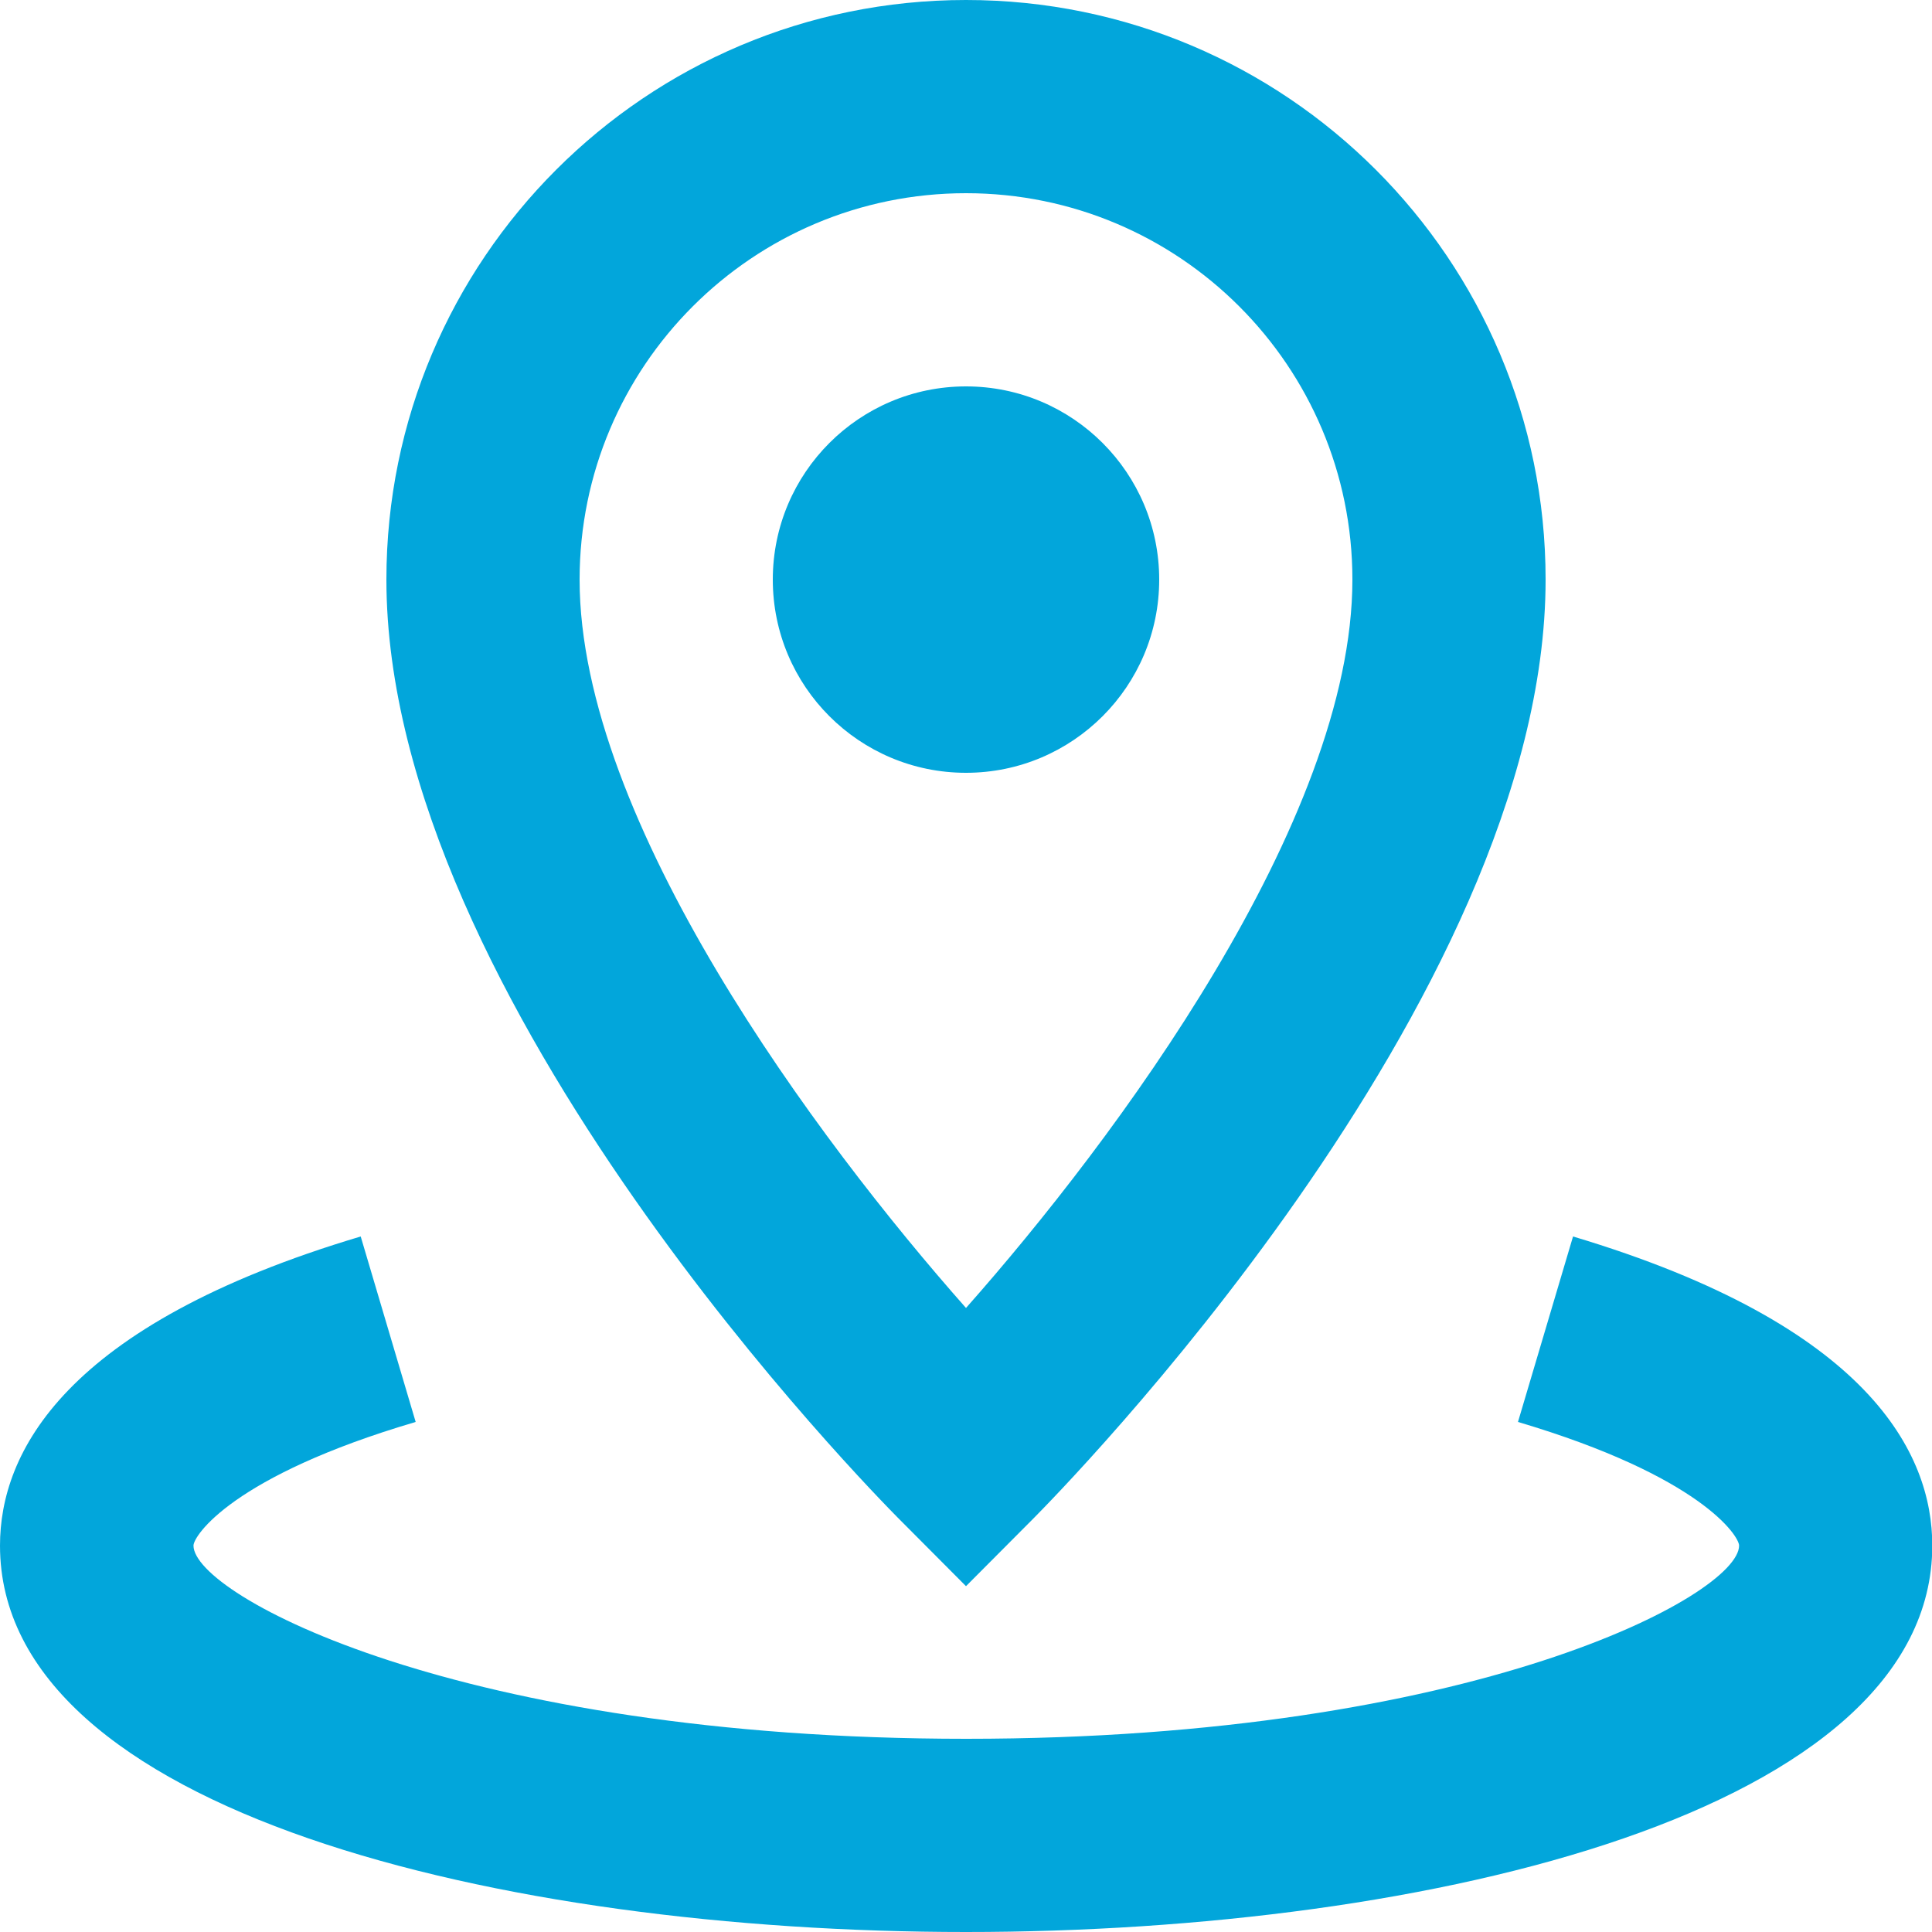
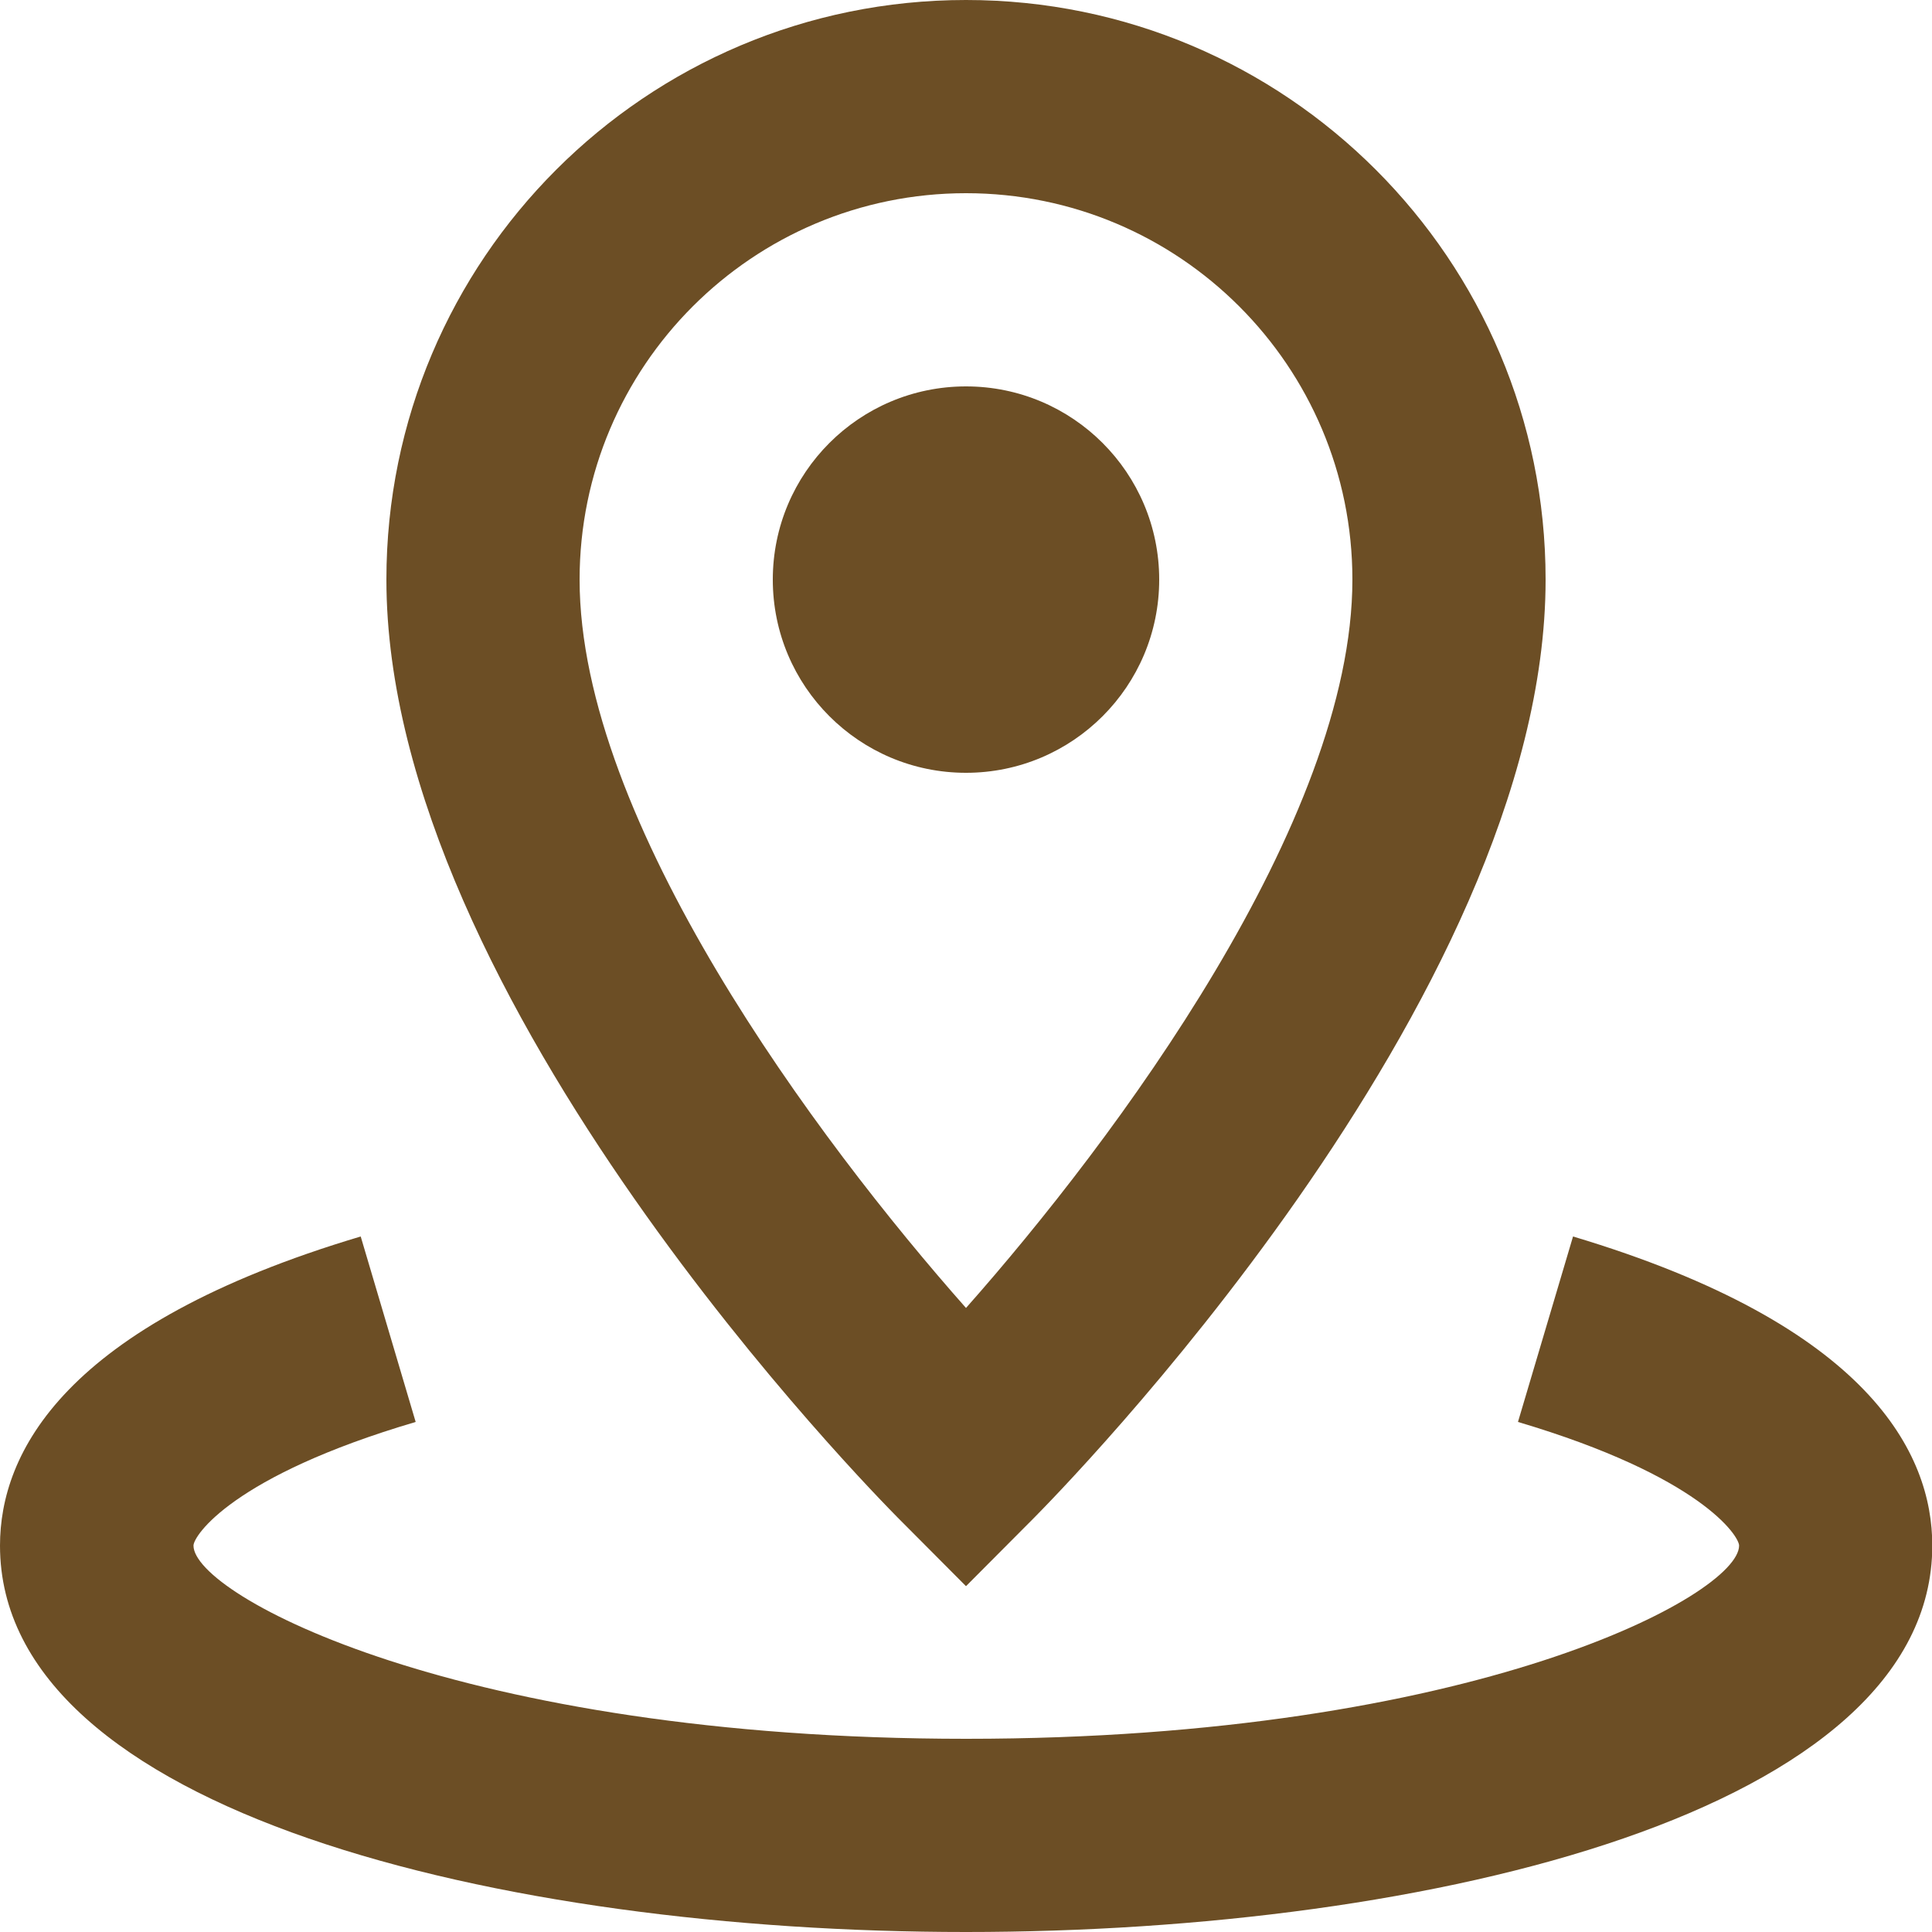
<svg xmlns="http://www.w3.org/2000/svg" width="20" height="20" viewBox="0 0 20 20">
-   <path id="map" d="M584,4746a4,4,0,0,1,8,0c0,2.5-2.459,5.8-4,7.54C586.46,4751.8,584,4748.5,584,4746Zm3.293,9.71.707.71.707-.71c.216-.22,5.293-5.35,5.293-9.71a6,6,0,0,0-12,0C582,4750.36,587.077,4755.49,587.293,4755.71ZM588,4748a2,2,0,1,1,2-2A2,2,0,0,1,588,4748Zm0,12c-4.816,0-10-1.25-10-4,0-.95.648-2.28,3.734-3.2l.569,1.92c-1.9.56-2.3,1.18-2.3,1.28,0,.51,2.75,2,8,2s8-1.49,8-2c0-.1-.4-.72-2.289-1.28l.57-1.92c3.074.92,3.719,2.25,3.719,3.2C598,4758.75,592.816,4760,588,4760Z" transform="translate(-578 -4740)" fill="#02a6db" fill-rule="evenodd" />
+   <path id="map" d="M584,4746a4,4,0,0,1,8,0c0,2.5-2.459,5.8-4,7.54C586.46,4751.8,584,4748.5,584,4746Zm3.293,9.71.707.71.707-.71c.216-.22,5.293-5.35,5.293-9.71a6,6,0,0,0-12,0C582,4750.36,587.077,4755.49,587.293,4755.71ZM588,4748a2,2,0,1,1,2-2A2,2,0,0,1,588,4748Zm0,12c-4.816,0-10-1.25-10-4,0-.95.648-2.28,3.734-3.2l.569,1.92c-1.9.56-2.3,1.18-2.3,1.28,0,.51,2.75,2,8,2s8-1.49,8-2c0-.1-.4-.72-2.289-1.28l.57-1.92c3.074.92,3.719,2.25,3.719,3.2C598,4758.75,592.816,4760,588,4760Z" transform="translate(-578 -4740)" fill="#6c4e25" fill-rule="evenodd" />
</svg>
